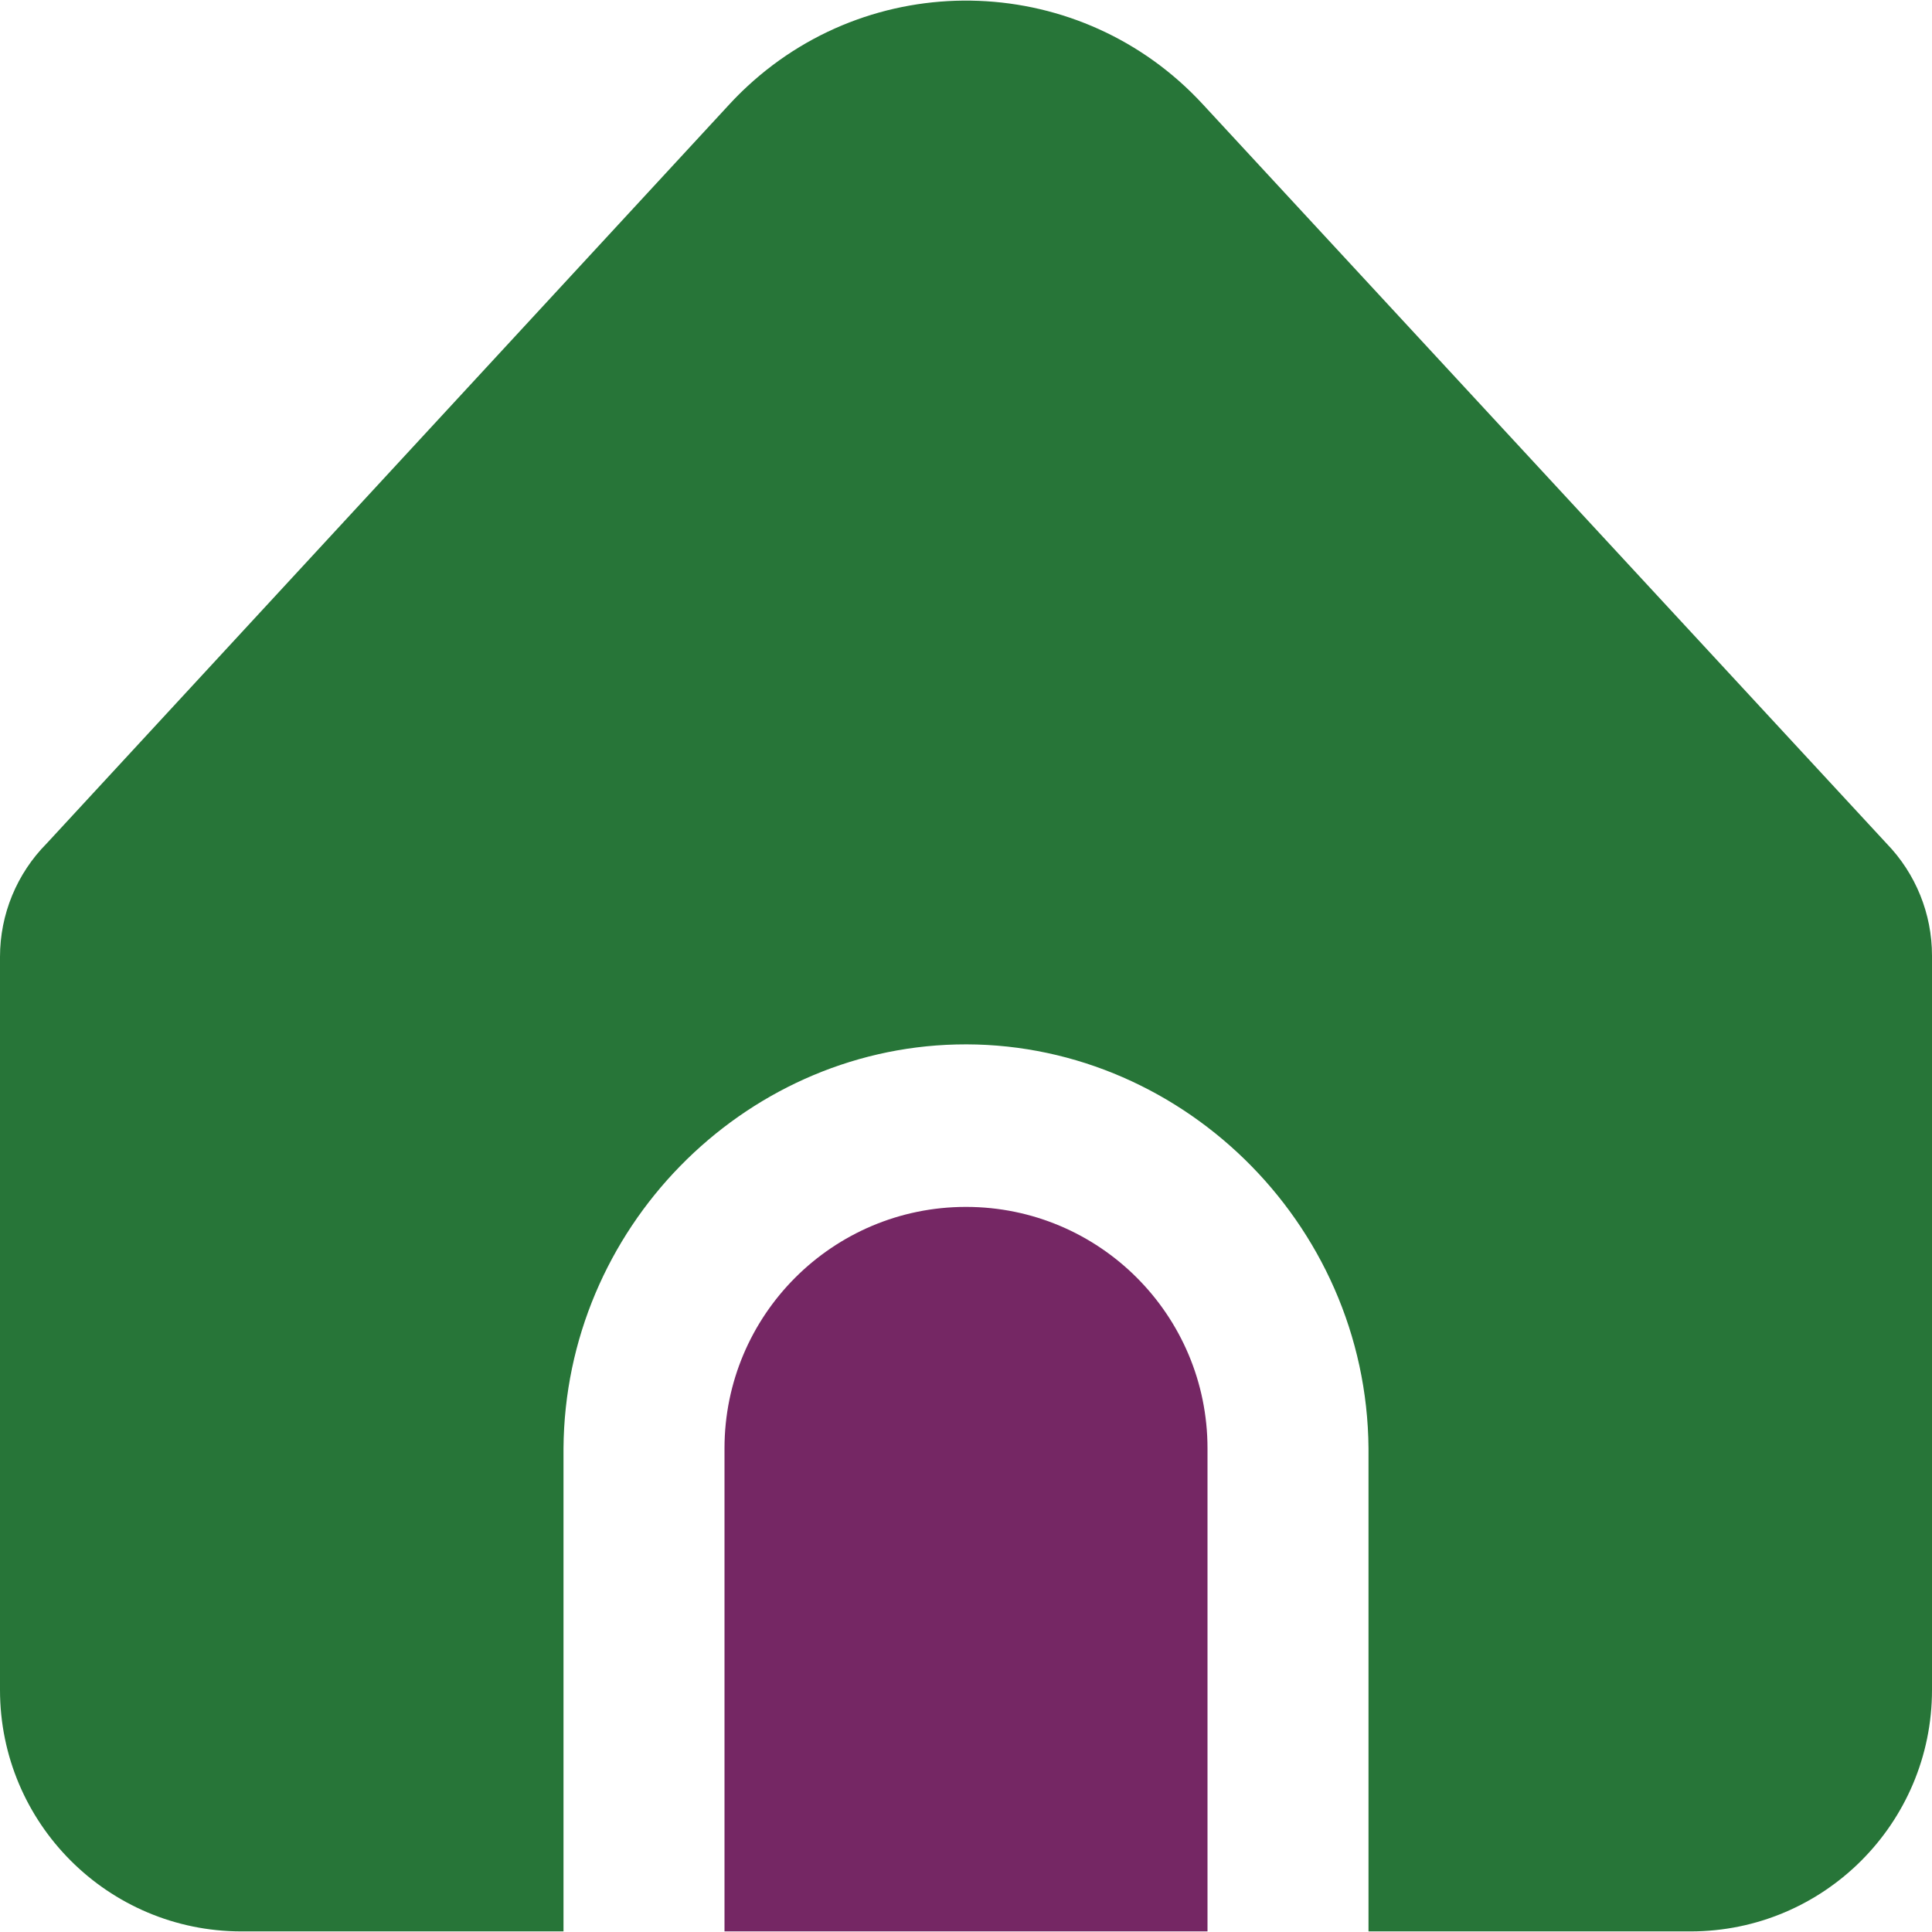
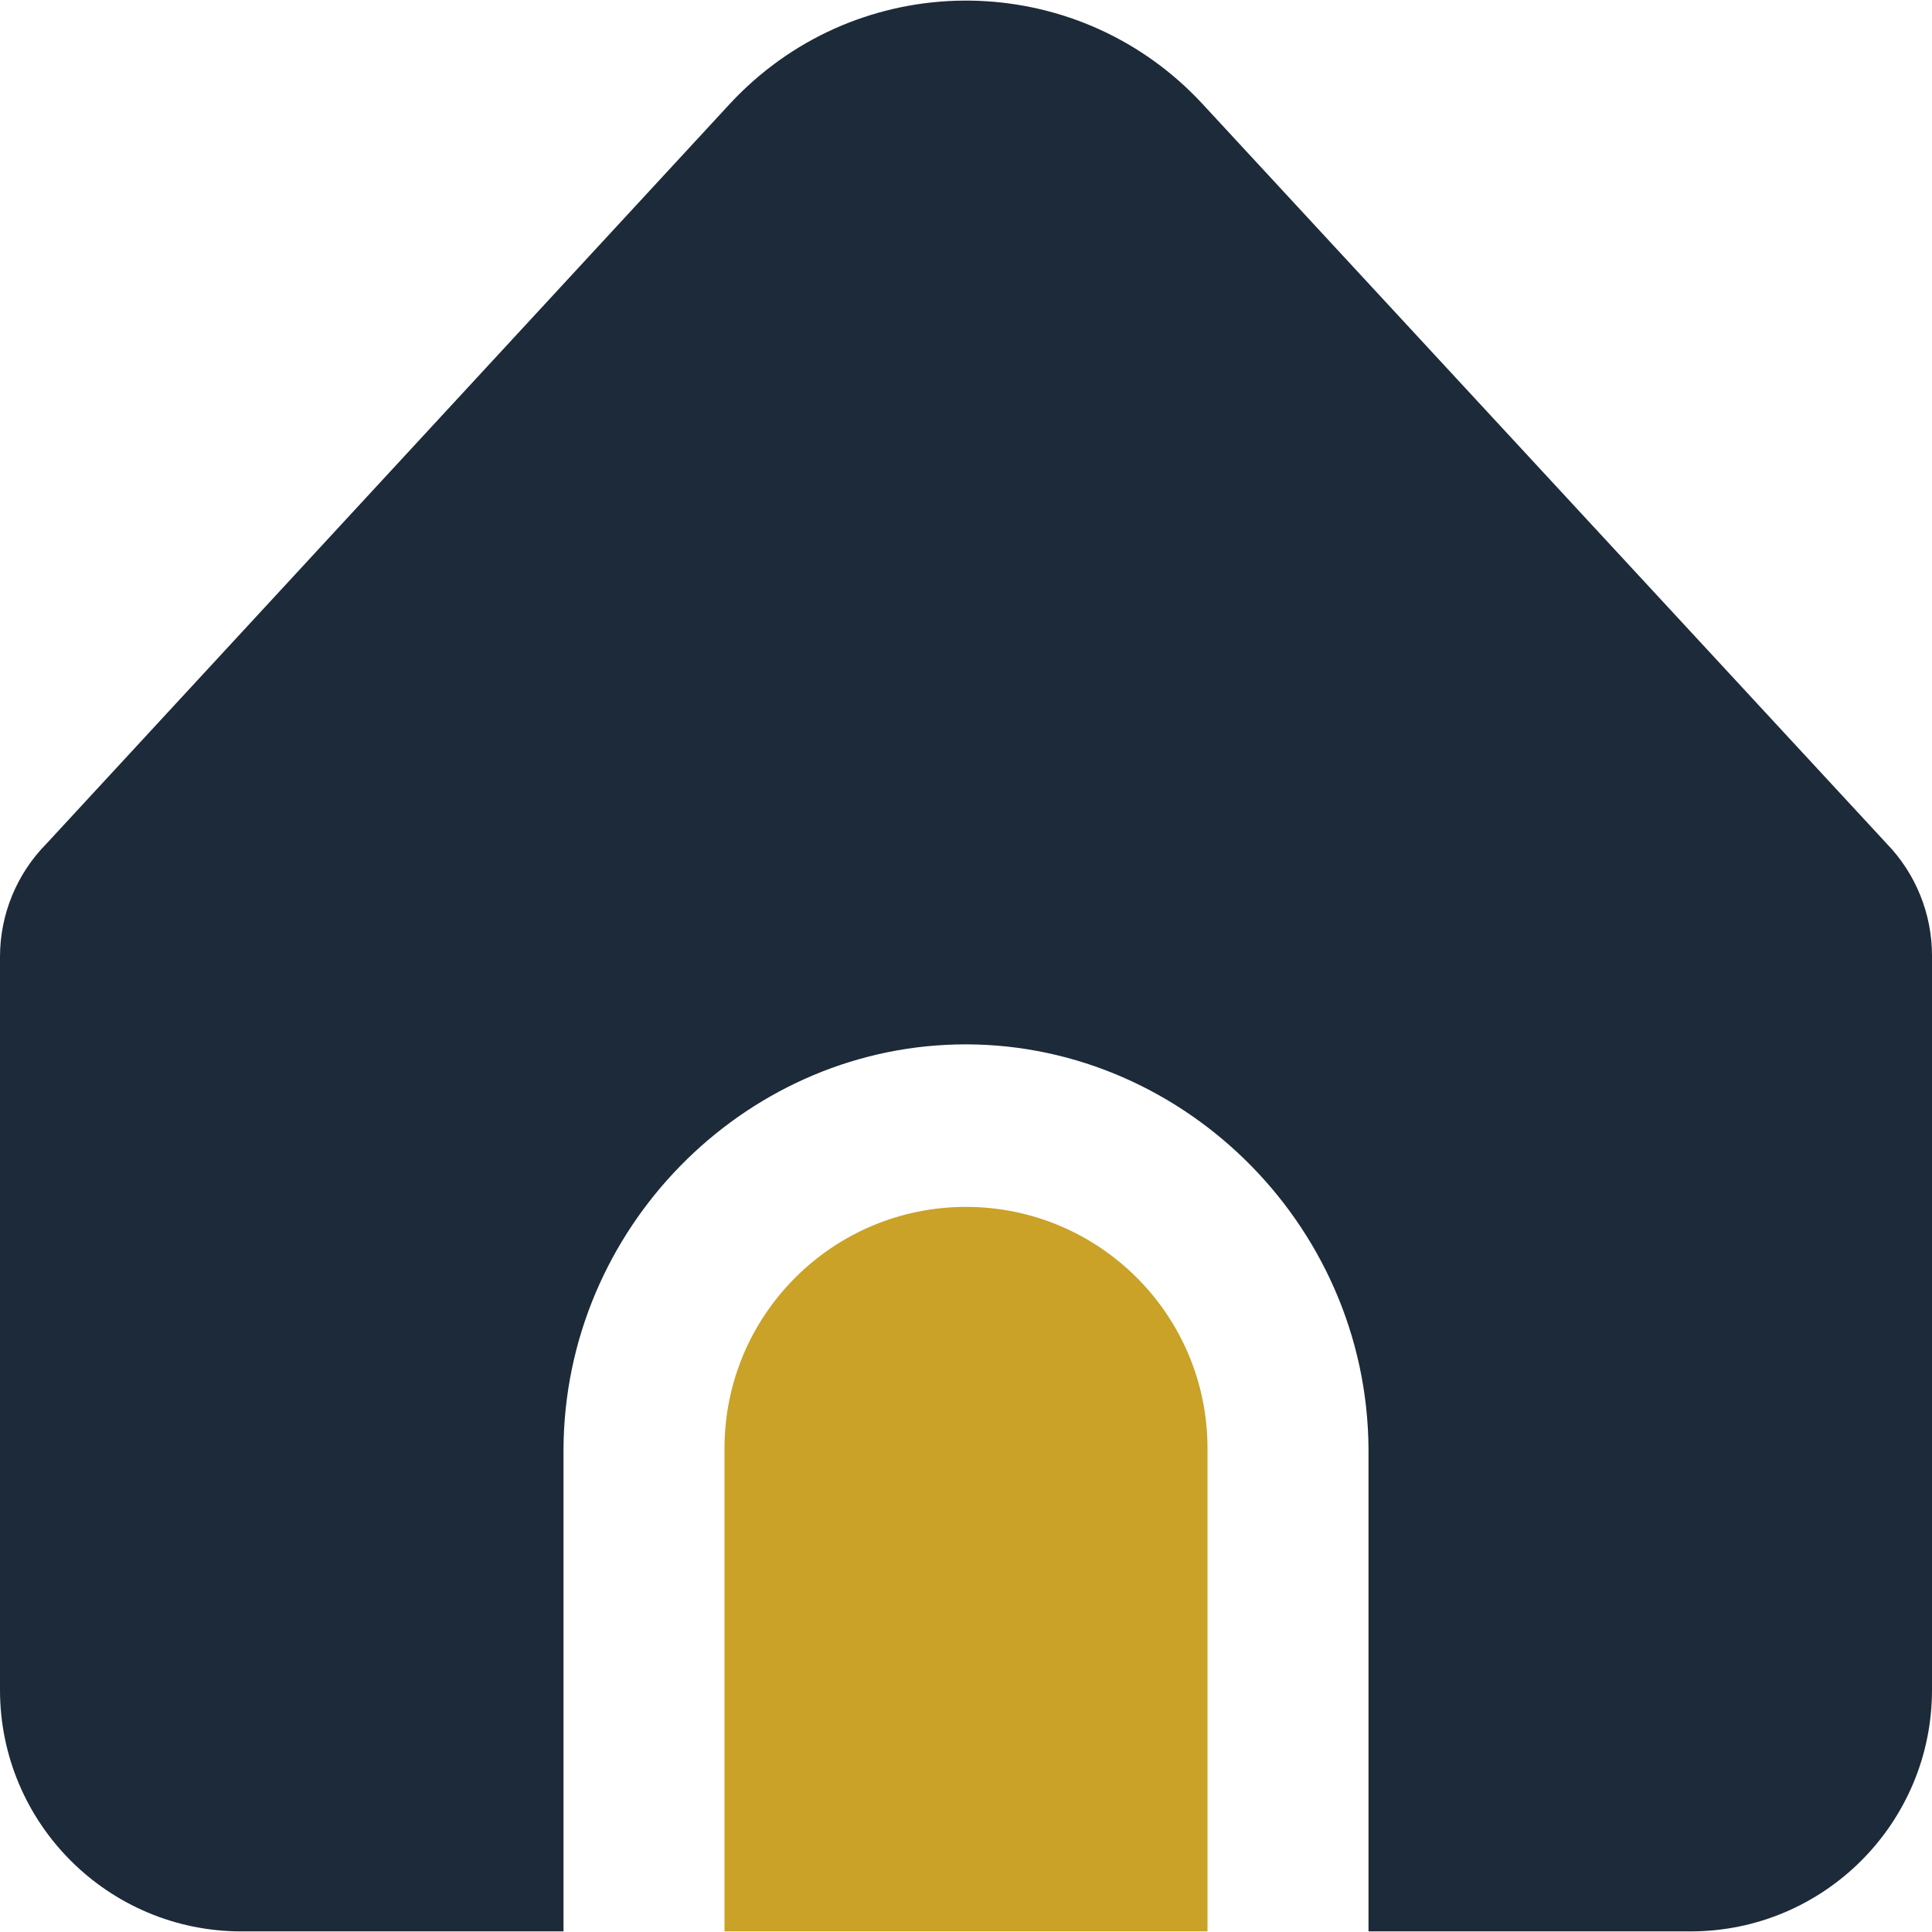
<svg xmlns="http://www.w3.org/2000/svg" version="1.1" id="Capa_1" x="0px" y="0px" viewBox="0 0 512 512" style="enable-background:new 0 0 512 512;" xml:space="preserve" width="512" height="512">
  <g>
-     <path d="M362.667,383.841v128H448c35.346,0,64-28.654,64-64V253.26c0.005-11.083-4.302-21.733-12.011-29.696l-181.29-195.99    c-31.988-34.61-85.976-36.735-120.586-4.747c-1.644,1.52-3.228,3.103-4.747,4.747L12.395,223.5    C4.453,231.496-0.003,242.31,0,253.58v194.261c0,35.346,28.654,64,64,64h85.333v-128c0.399-58.172,47.366-105.676,104.073-107.044    C312.01,275.383,362.22,323.696,362.667,383.841z" fill="#277538" />
-     <path d="M256,319.841c-35.346,0-64,28.654-64,64v128h128v-128C320,348.495,291.346,319.841,256,319.841z" fill="#752764" />
+     <path d="M362.667,383.841v128H448c35.346,0,64-28.654,64-64V253.26c0.005-11.083-4.302-21.733-12.011-29.696l-181.29-195.99    c-31.988-34.61-85.976-36.735-120.586-4.747c-1.644,1.52-3.228,3.103-4.747,4.747L12.395,223.5    C4.453,231.496-0.003,242.31,0,253.58v194.261c0,35.346,28.654,64,64,64h85.333v-128c0.399-58.172,47.366-105.676,104.073-107.044    C312.01,275.383,362.22,323.696,362.667,383.841z" fill="#1C2A39" />
+     <path d="M256,319.841c-35.346,0-64,28.654-64,64v128h128v-128C320,348.495,291.346,319.841,256,319.841z" fill="#C9A227" />
  </g>
</svg>
